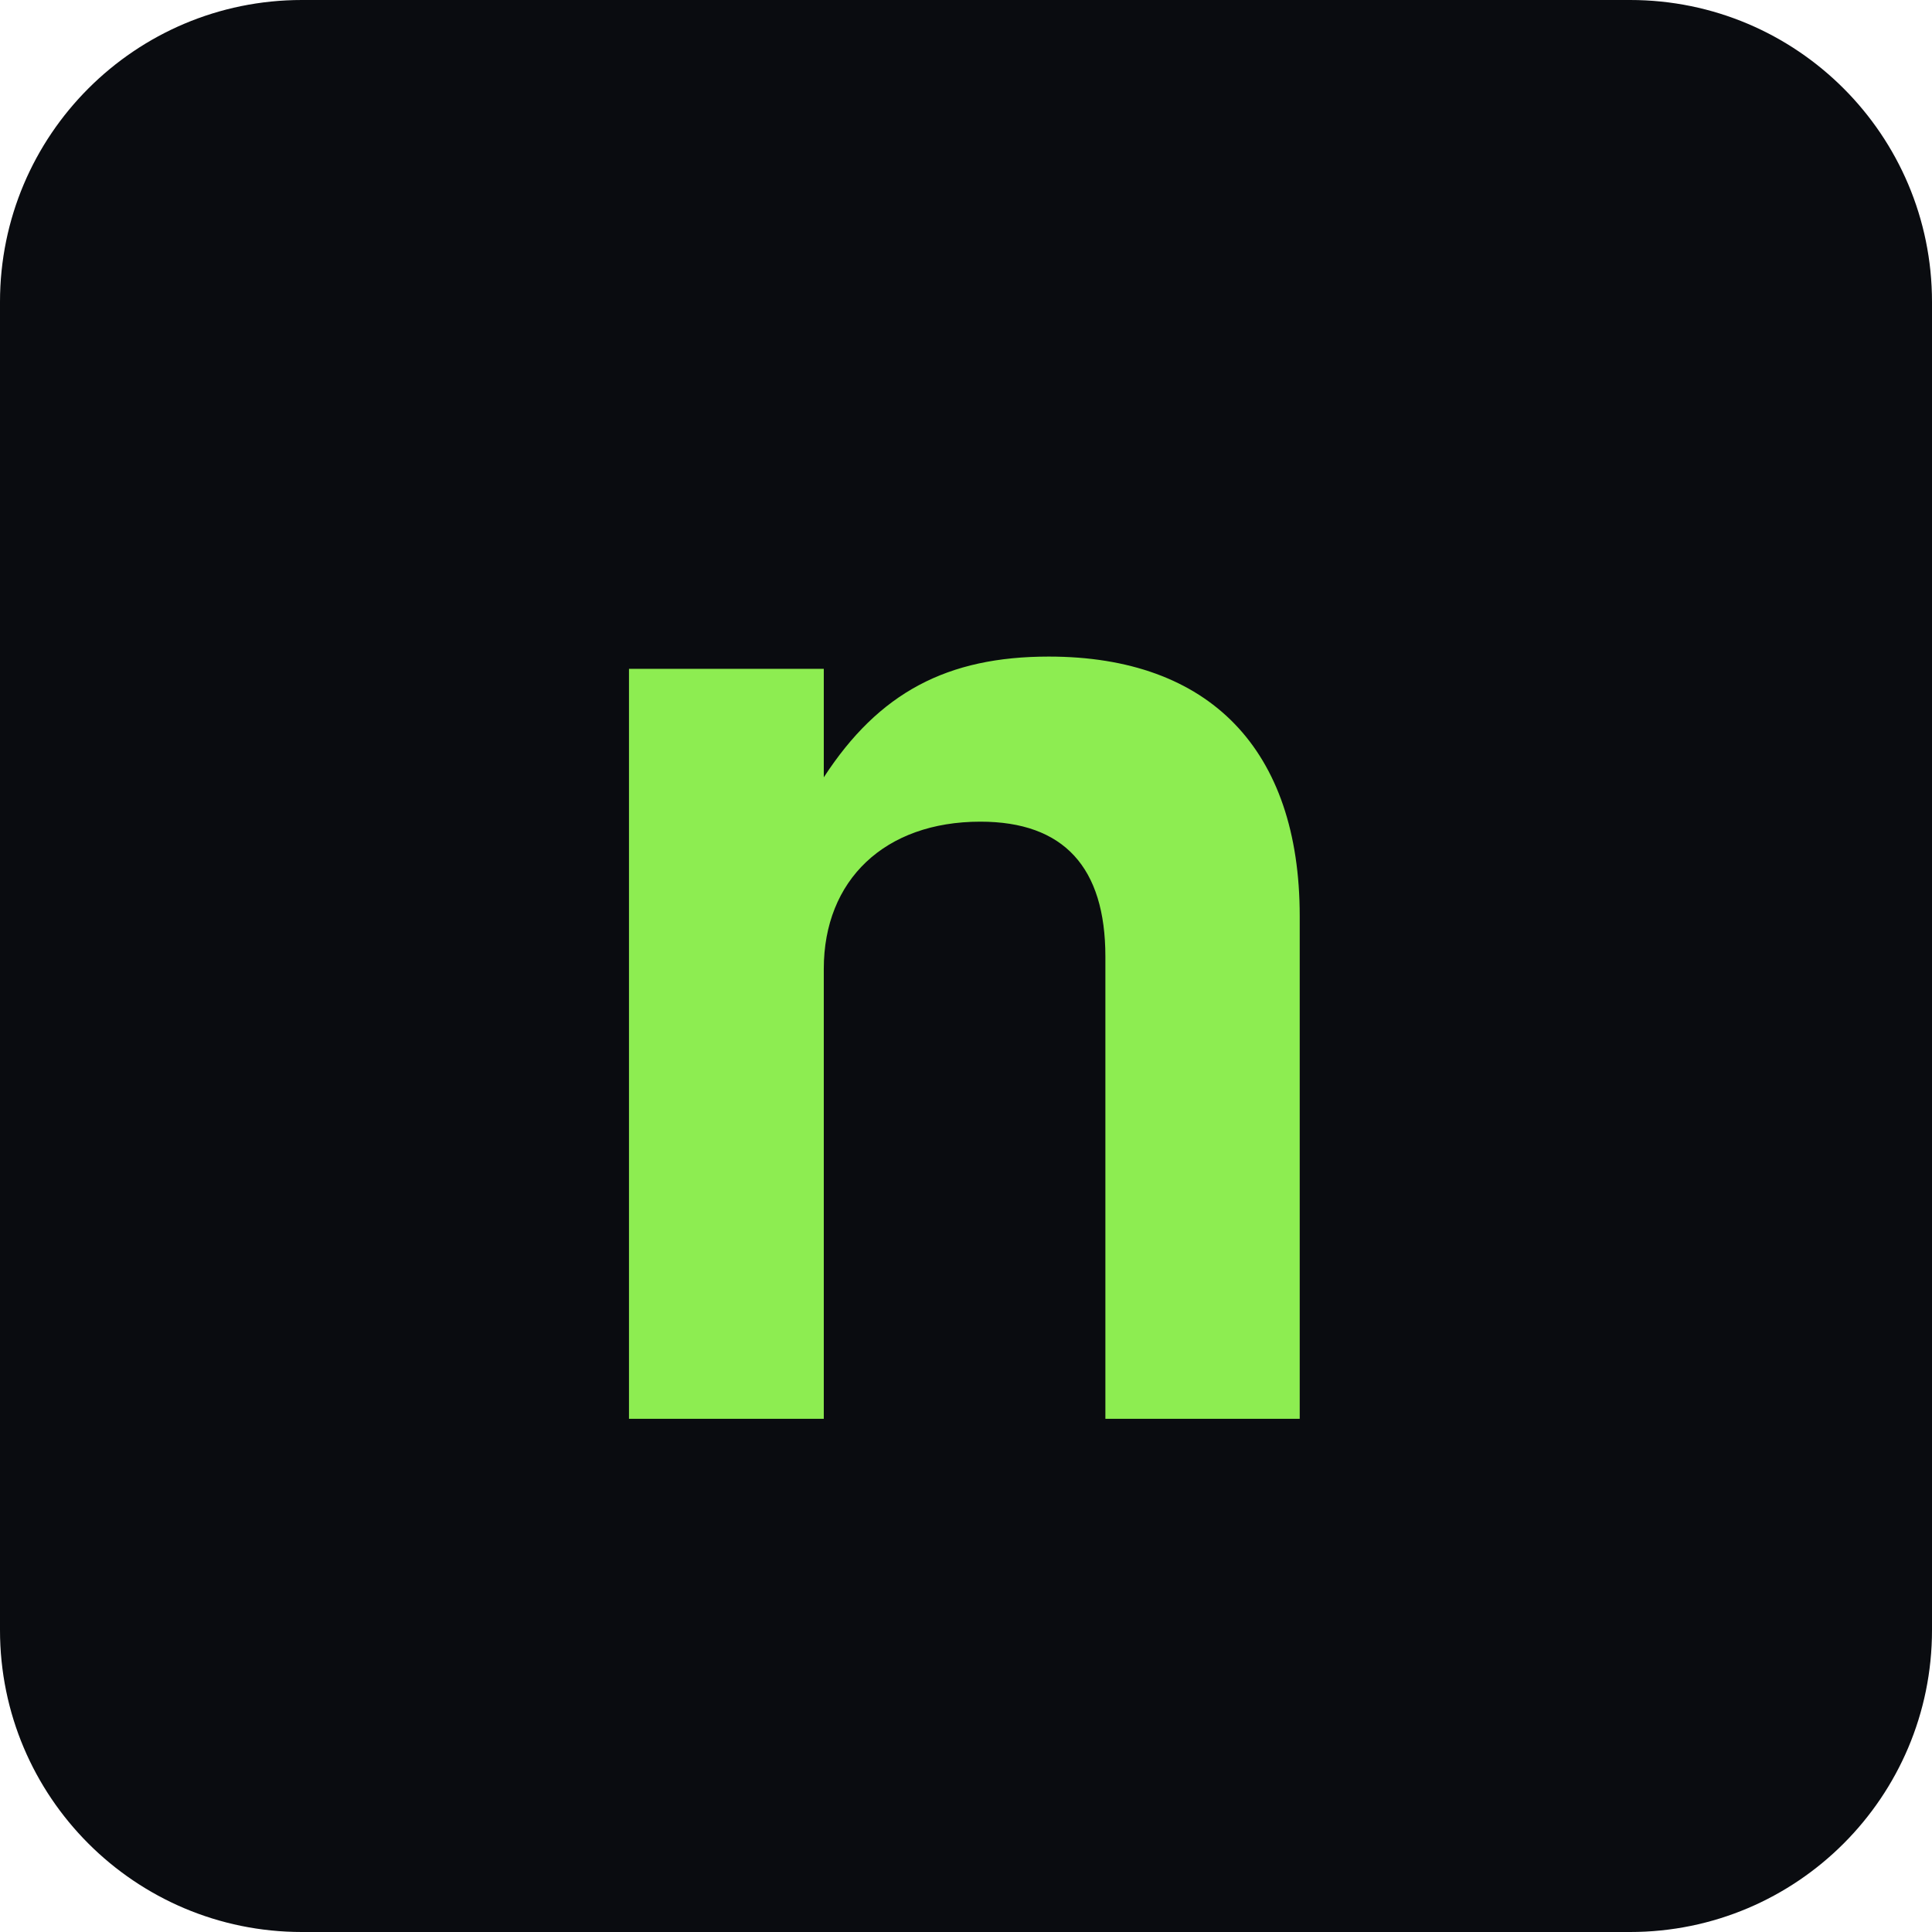
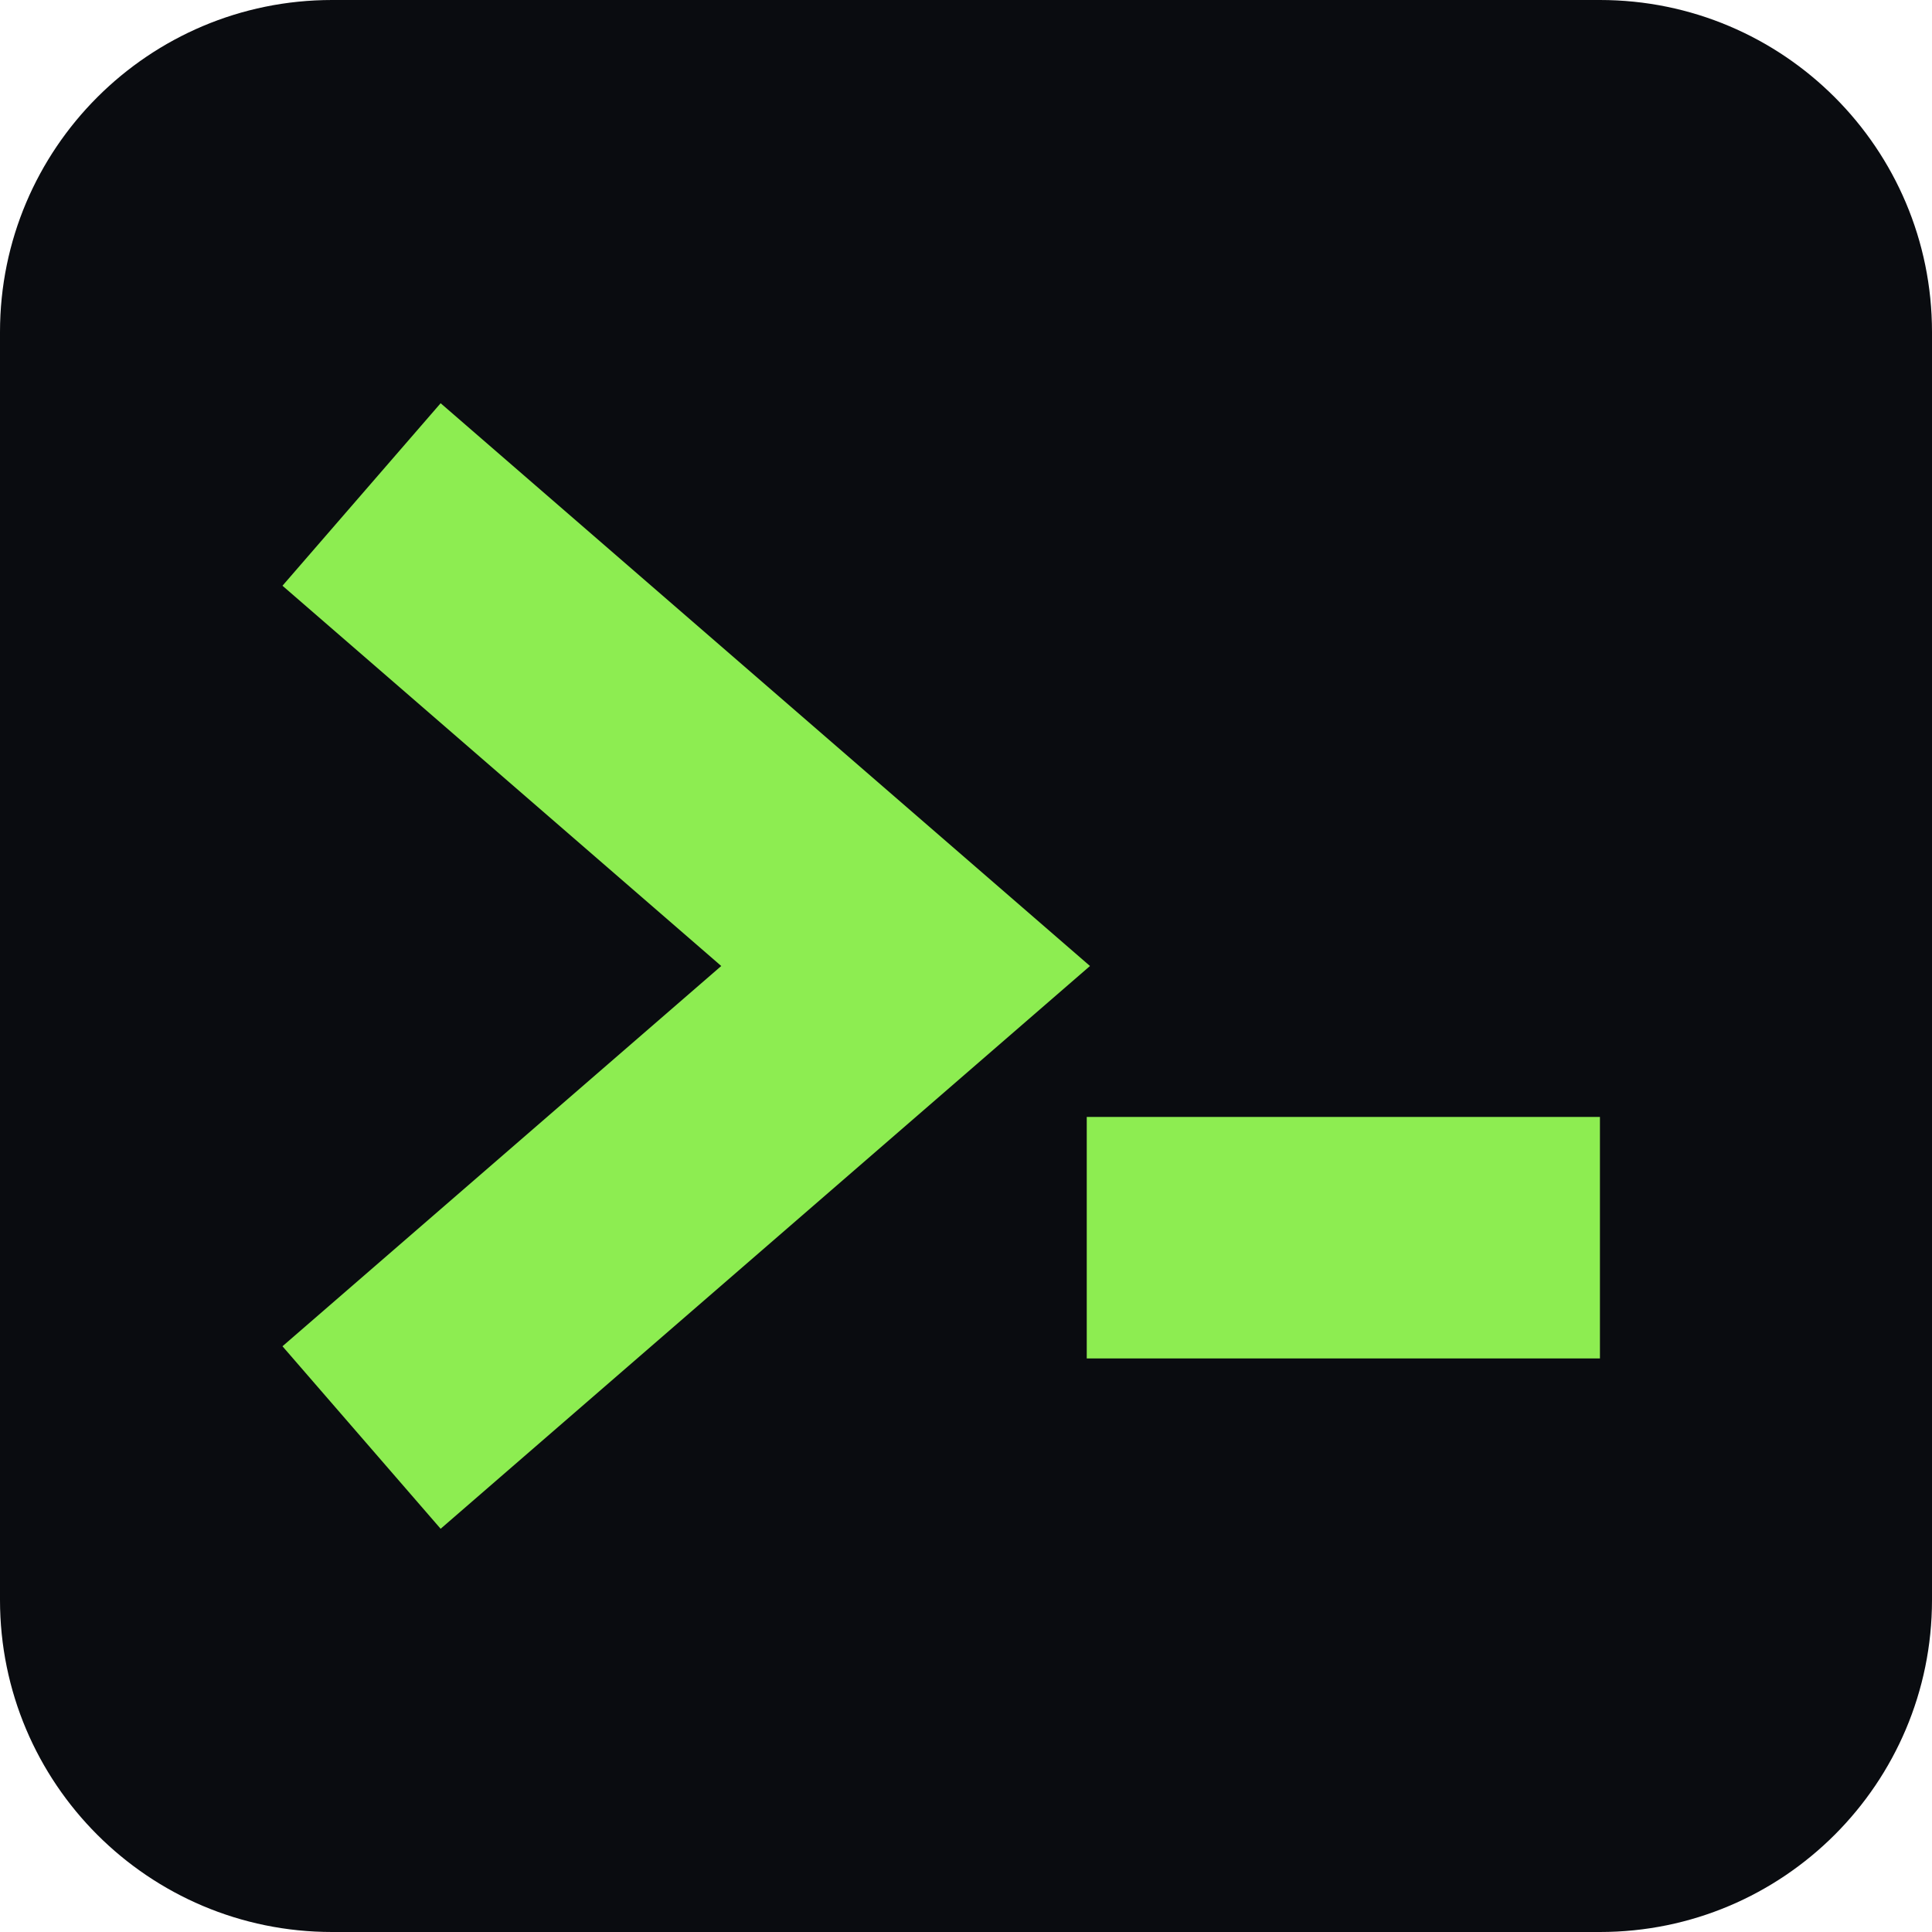
<svg xmlns="http://www.w3.org/2000/svg" viewBox="0 0 64 64">
-   <rect width="64" height="64" rx="10" fill="#0a0c10" />
-   <text x="32" y="47" fill="#8ded51" font-family="Helvetica Neue, Helvetica, Arial, sans-serif" font-size="46" font-weight="700" text-anchor="middle">
- 		n
- 	</text>
+   <rect width="64" height="64" rx="11" fill="#0a0c10" />
+   <path d="M15 19 L30 32 L15 45" fill="none" stroke="#8ded51" stroke-width="8" stroke-linecap="square" />
+   <rect x="36" y="37" width="17" height="8" fill="#8ded51" />
</svg>
